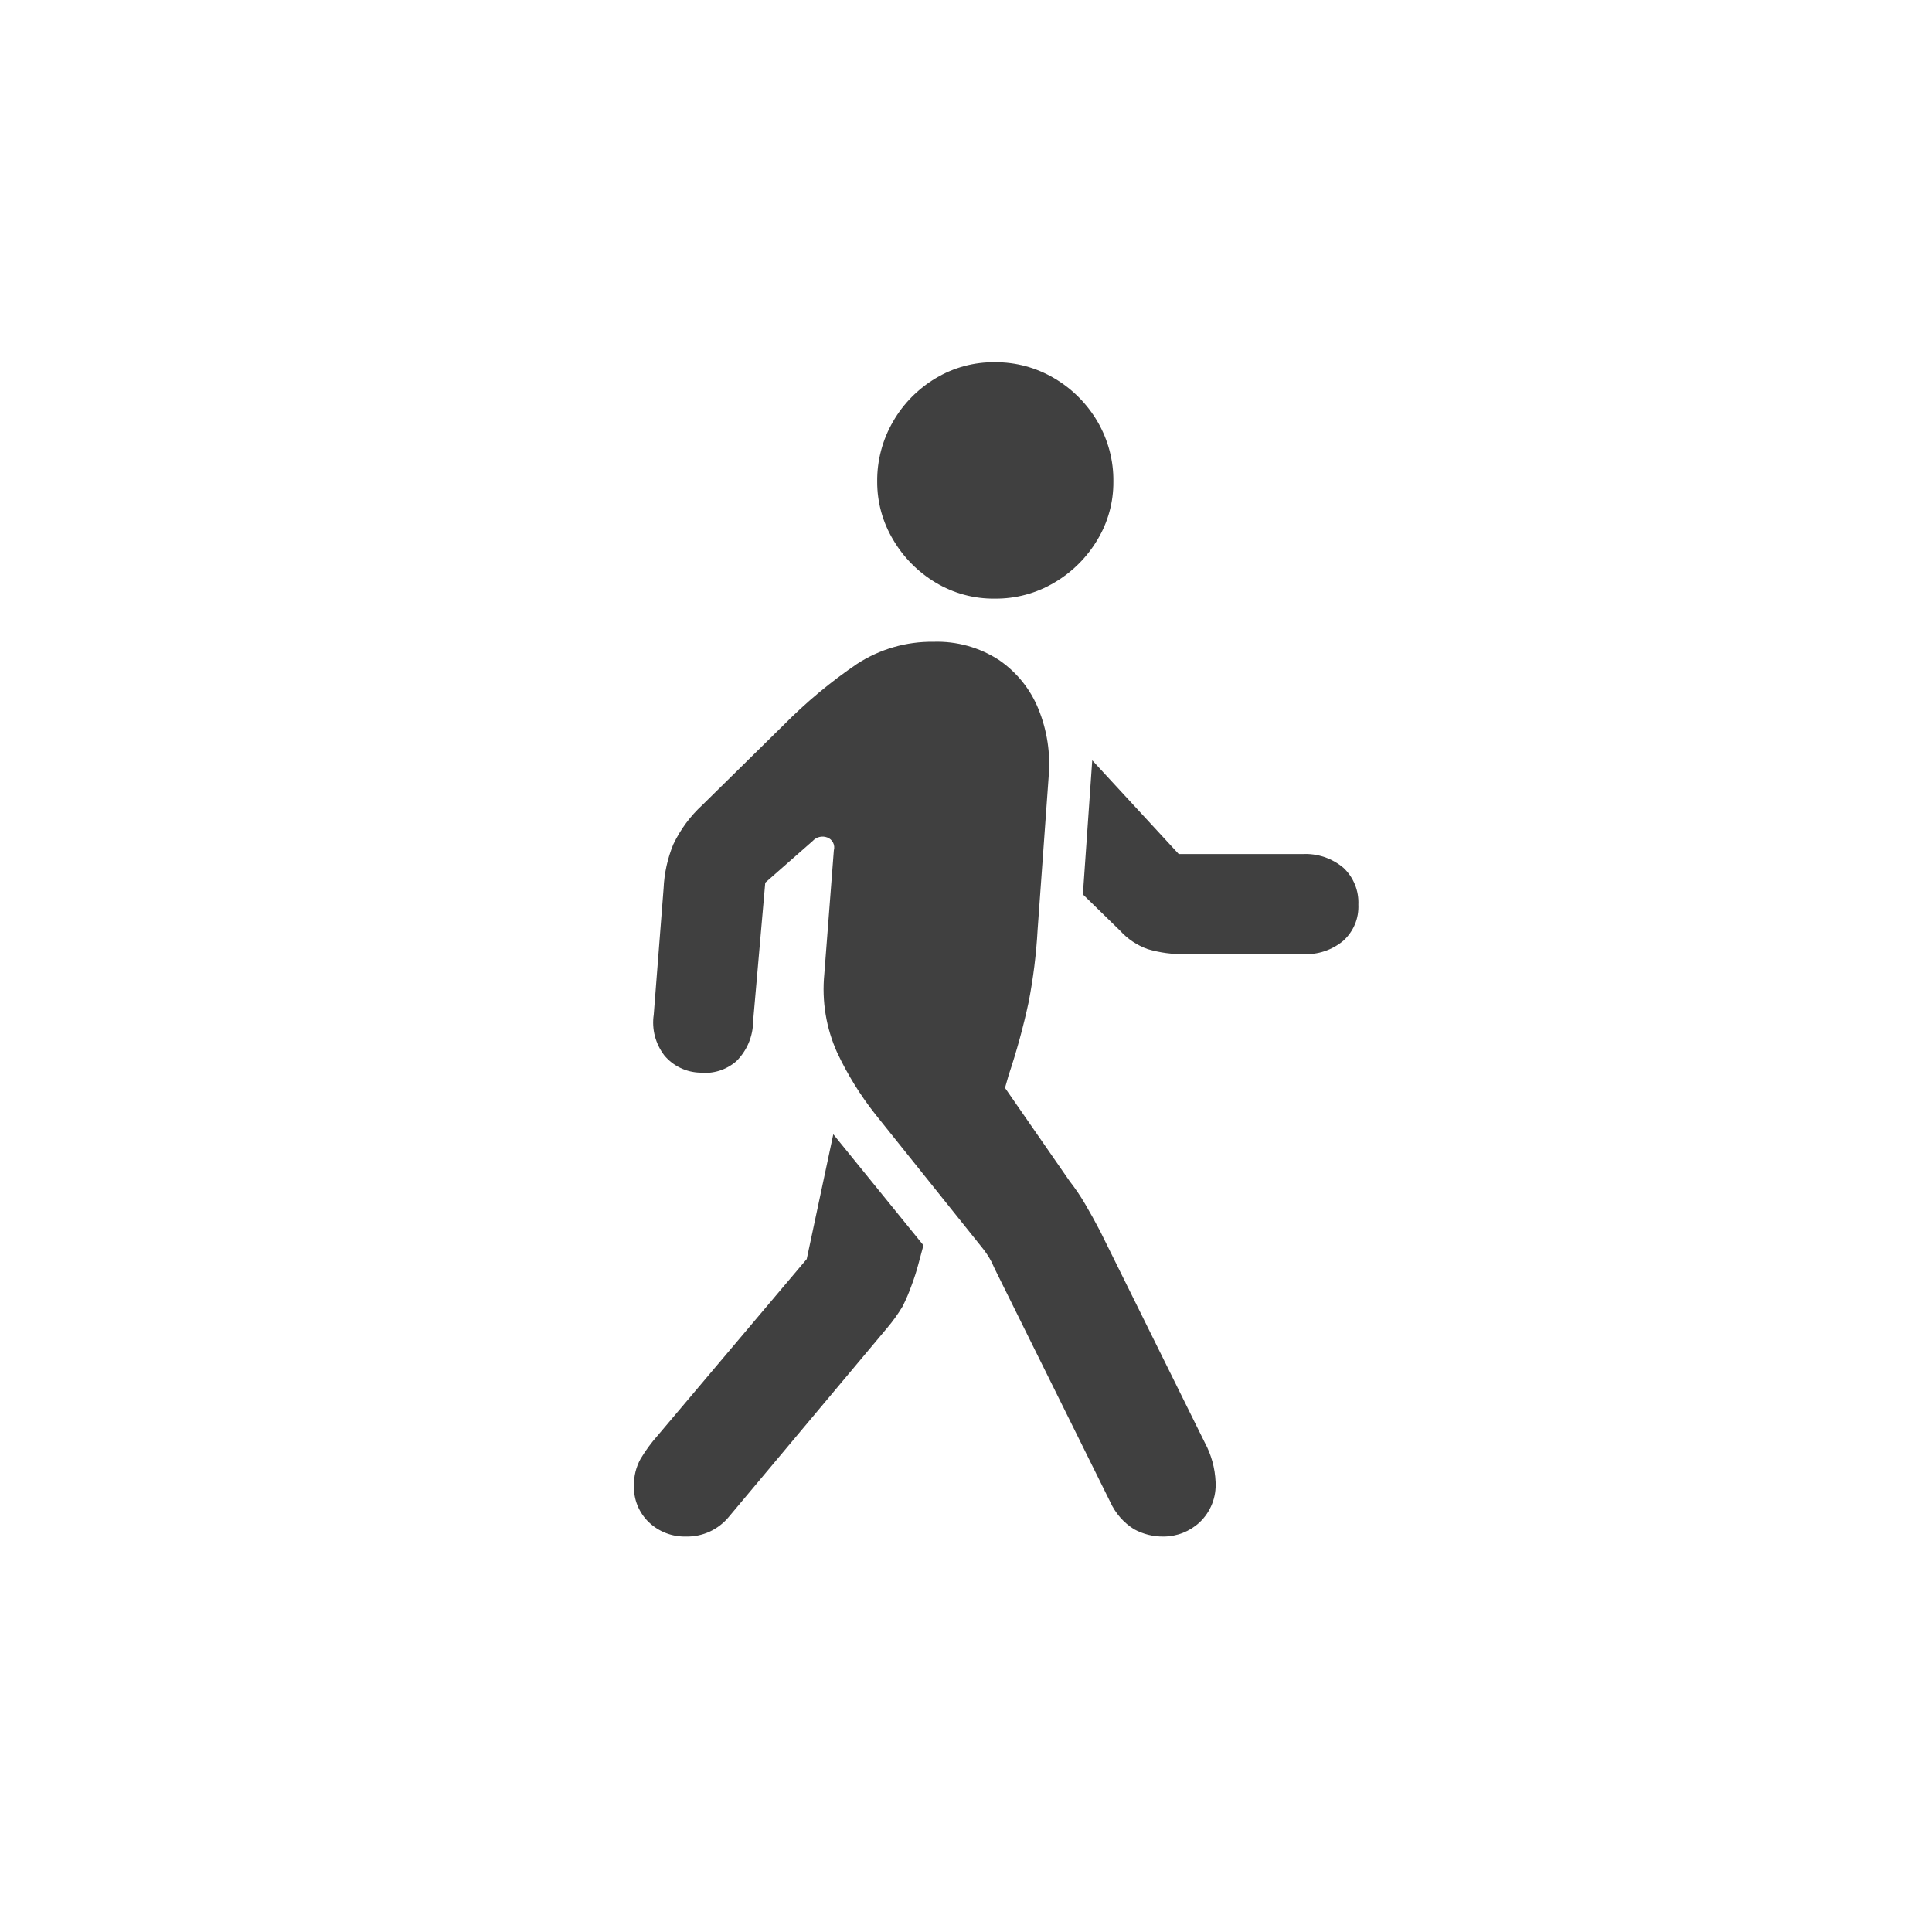
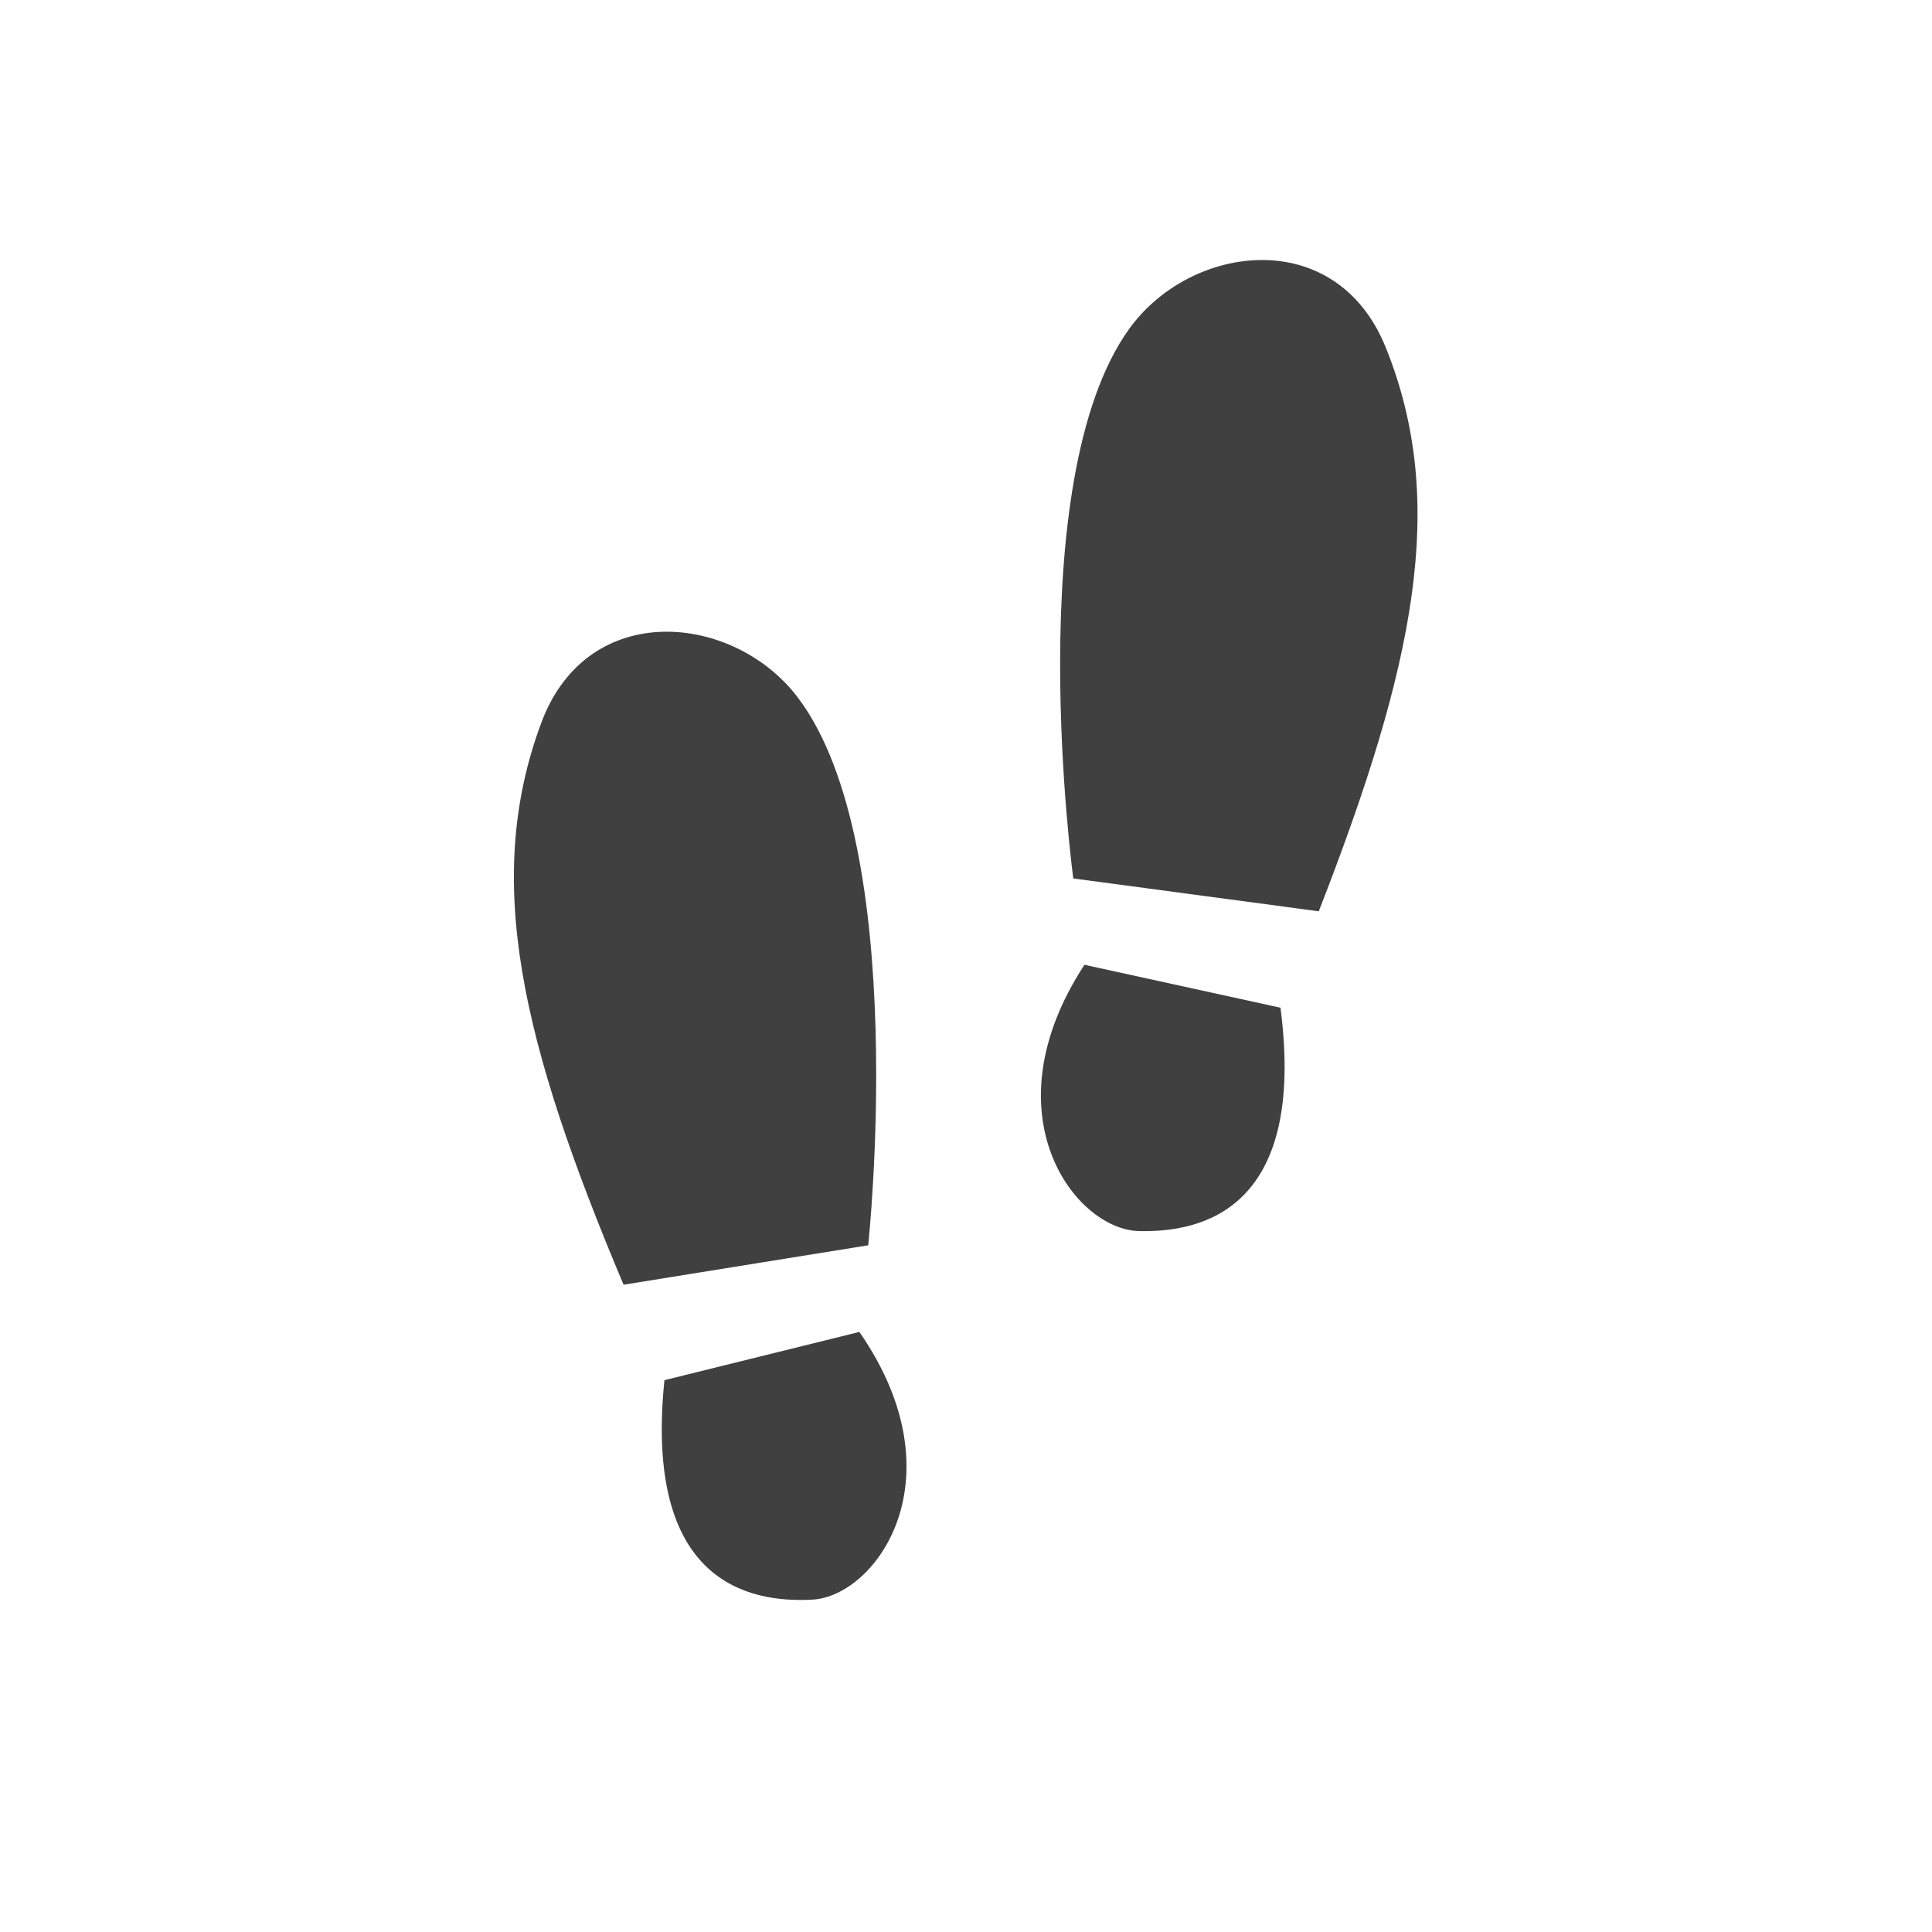
<svg xmlns="http://www.w3.org/2000/svg" width="32" height="32" viewBox="0 0 32 32" fill="none">
-   <path d="M19.271 25.45C19.493 25.45 19.706 25.366 19.869 25.215C19.96 25.129 20.03 25.025 20.076 24.909C20.122 24.793 20.141 24.668 20.134 24.543C20.124 24.318 20.064 24.097 19.957 23.898L18.222 20.392C18.14 20.235 18.057 20.085 17.973 19.942C17.896 19.81 17.81 19.684 17.716 19.563L16.646 18.019L16.706 17.809C16.839 17.412 16.95 17.007 17.038 16.596C17.114 16.202 17.164 15.803 17.186 15.401L17.369 12.863C17.402 12.481 17.344 12.097 17.199 11.742C17.066 11.413 16.838 11.131 16.545 10.931C16.223 10.722 15.844 10.617 15.459 10.63C15.011 10.624 14.57 10.752 14.194 10.997C13.757 11.294 13.35 11.633 12.979 12.009L11.636 13.331C11.434 13.516 11.27 13.738 11.152 13.985C11.056 14.218 11.002 14.466 10.991 14.717L10.828 16.806C10.81 16.925 10.817 17.046 10.847 17.162C10.878 17.278 10.931 17.387 11.004 17.482C11.076 17.568 11.166 17.638 11.268 17.687C11.369 17.736 11.48 17.763 11.593 17.766C11.7 17.778 11.809 17.767 11.913 17.735C12.017 17.702 12.112 17.649 12.195 17.578C12.283 17.491 12.353 17.387 12.401 17.273C12.449 17.158 12.474 17.035 12.474 16.911L12.675 14.62L13.46 13.93C13.49 13.897 13.529 13.873 13.572 13.863C13.615 13.852 13.66 13.855 13.702 13.871C13.744 13.886 13.778 13.917 13.798 13.956C13.819 13.996 13.823 14.042 13.811 14.085L13.653 16.136C13.61 16.581 13.683 17.029 13.867 17.436C14.038 17.799 14.25 18.142 14.499 18.457L16.252 20.646C16.317 20.724 16.375 20.809 16.422 20.899C16.448 20.958 16.482 21.028 16.522 21.109L18.389 24.877C18.473 25.062 18.609 25.219 18.781 25.327C18.931 25.41 19.1 25.452 19.271 25.45ZM11.36 25.45C11.497 25.453 11.632 25.425 11.756 25.368C11.88 25.31 11.99 25.225 12.076 25.119L14.693 21.996C14.788 21.884 14.874 21.765 14.95 21.638C15.008 21.522 15.059 21.403 15.102 21.28C15.143 21.17 15.178 21.061 15.207 20.953C15.237 20.846 15.266 20.737 15.295 20.626L13.802 18.787L13.362 20.854L10.894 23.776C10.787 23.896 10.692 24.026 10.61 24.163C10.535 24.298 10.497 24.45 10.501 24.604C10.496 24.718 10.516 24.831 10.559 24.936C10.602 25.041 10.667 25.137 10.749 25.215C10.914 25.371 11.133 25.455 11.36 25.45V25.45ZM19.629 15.803H21.583C21.826 15.816 22.064 15.737 22.251 15.581C22.333 15.506 22.399 15.413 22.442 15.31C22.485 15.207 22.504 15.095 22.499 14.983C22.504 14.87 22.485 14.756 22.442 14.651C22.399 14.545 22.334 14.45 22.251 14.373C22.062 14.214 21.82 14.133 21.575 14.146H19.524L18.091 12.593L17.936 14.814L18.553 15.416C18.678 15.554 18.836 15.659 19.011 15.721C19.212 15.78 19.42 15.808 19.628 15.803H19.629ZM16.48 9.915C16.825 9.918 17.164 9.827 17.461 9.651C17.756 9.478 18.002 9.234 18.177 8.94C18.352 8.65 18.443 8.318 18.441 7.98C18.446 7.629 18.354 7.284 18.177 6.981C18.003 6.685 17.757 6.438 17.461 6.265C17.164 6.089 16.825 5.997 16.48 6C16.134 5.995 15.794 6.087 15.498 6.265C15.206 6.439 14.963 6.685 14.793 6.98C14.617 7.283 14.525 7.628 14.529 7.979C14.528 8.317 14.619 8.649 14.793 8.939C14.964 9.232 15.207 9.476 15.498 9.65C15.794 9.828 16.134 9.92 16.48 9.915Z" fill="black" fill-opacity="0.75" />
+   <path d="M18.703 5.447C16.887 7.97 17.777 14.55 17.777 14.55L21.843 15.094C23.423 11.039 23.993 8.327 22.951 5.752C22.128 3.719 19.722 4.032 18.703 5.447Z" fill="black" fill-opacity="0.75" />
+   <path d="M21.209 16.691L17.962 15.98C16.346 18.452 17.803 20.362 18.859 20.39C19.914 20.418 21.641 20.029 21.209 16.691Z" fill="black" fill-opacity="0.75" />
+   <path d="M13.209 11.546C15.093 14.02 14.38 20.626 14.38 20.626L10.328 21.279C8.638 17.265 7.995 14.569 8.968 11.965C9.737 9.91 12.151 10.157 13.209 11.546Z" fill="black" fill-opacity="0.75" />
+   <path d="M11.005 22.86L14.234 22.061C15.917 24.49 14.51 26.439 13.455 26.495C12.4 26.552 10.663 26.21 11.005 22.86Z" fill="black" fill-opacity="0.75" />
</svg>
